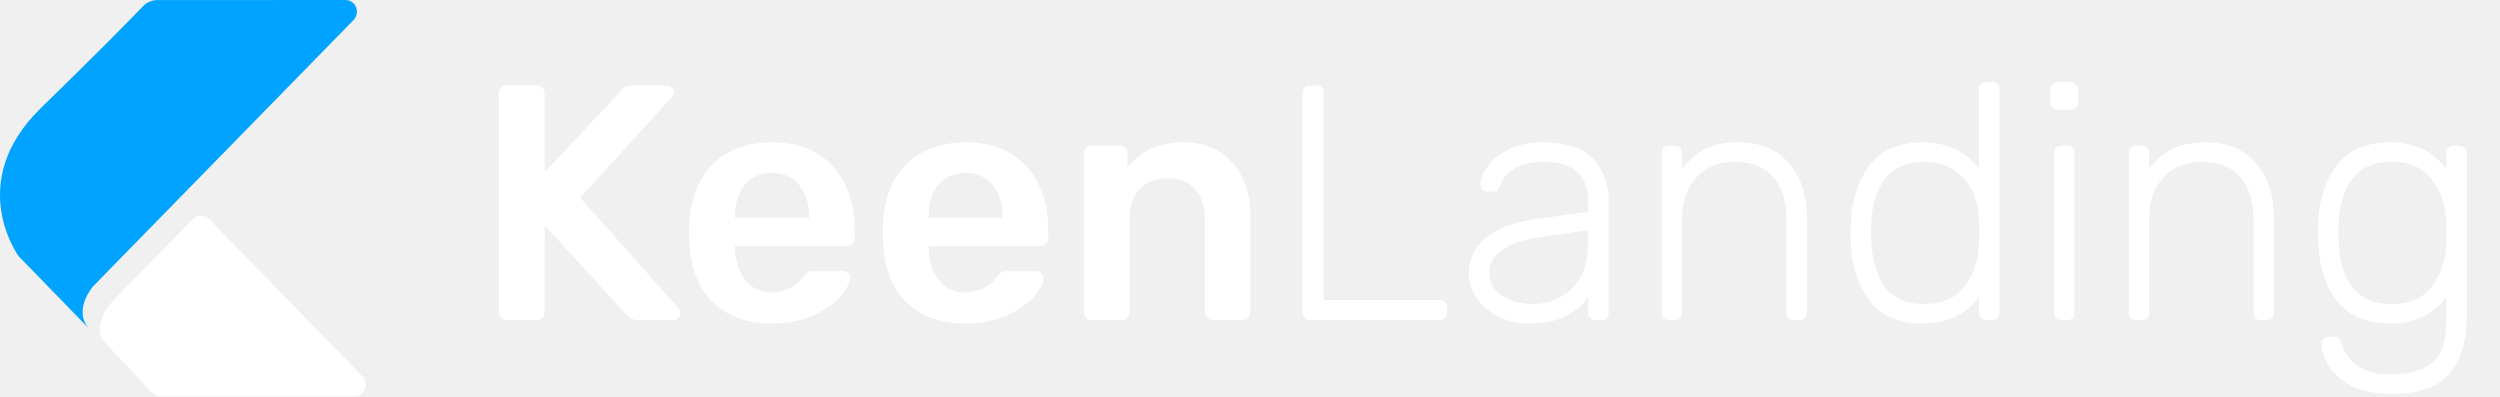
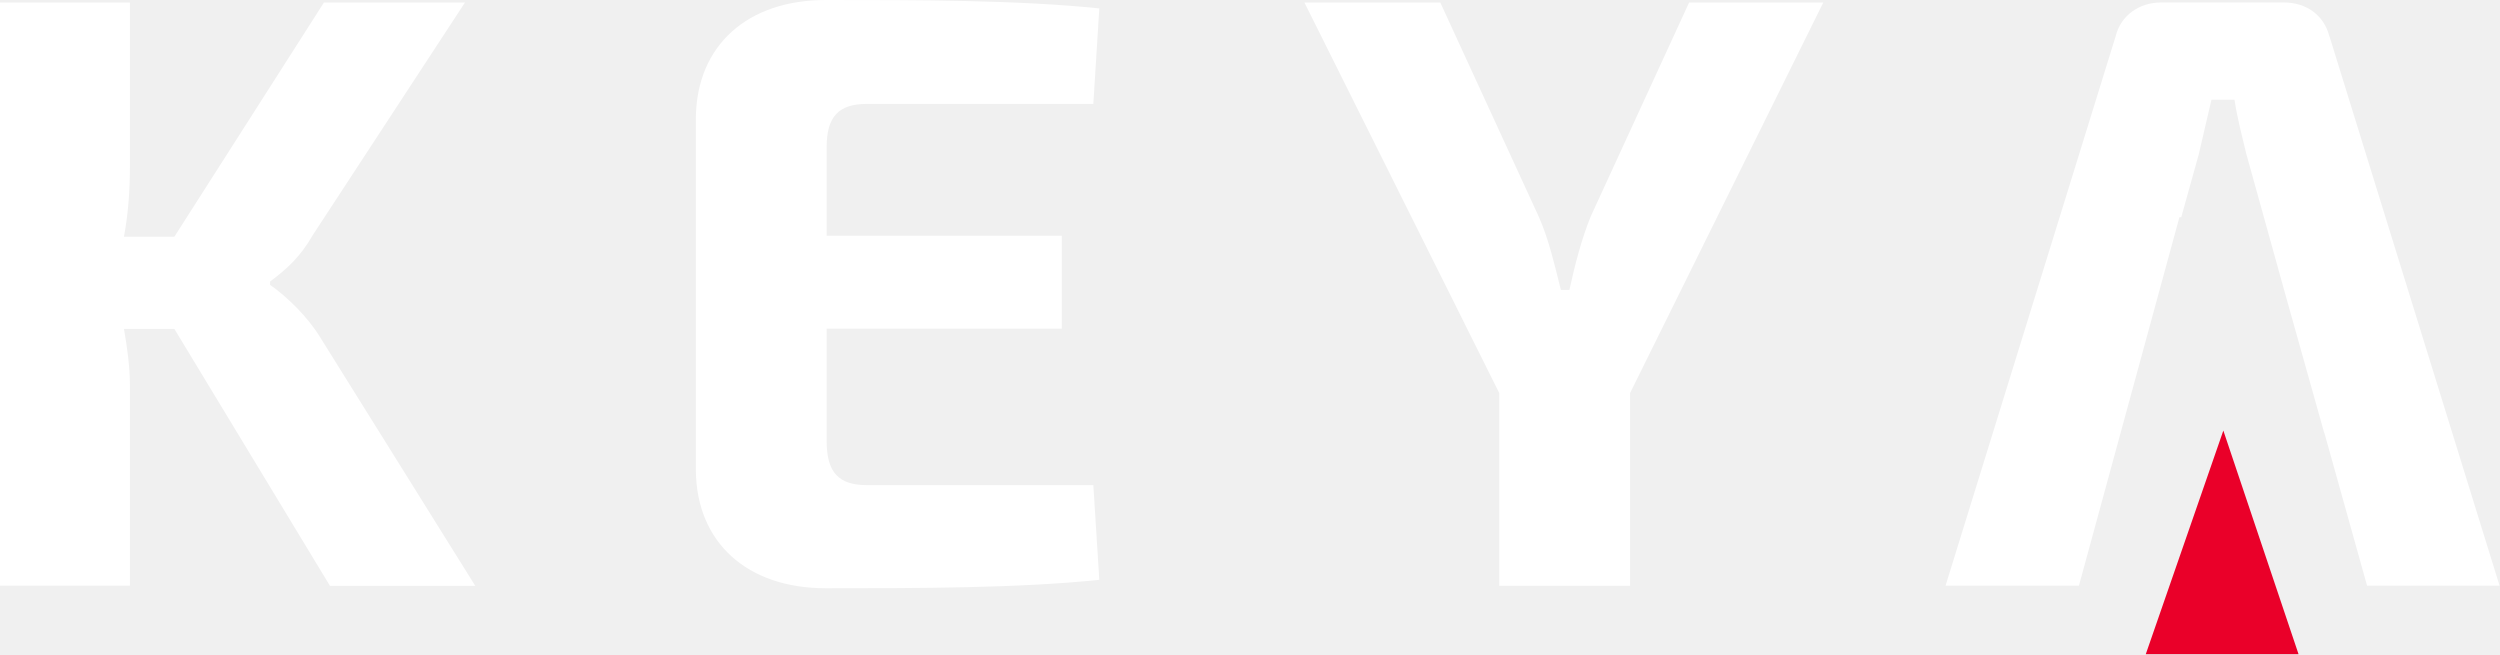
- <svg xmlns="http://www.w3.org/2000/svg" width="164" height="26" viewBox="0 0 164 26" fill="none">
-   <path d="M33.244 21C33.097 21 32.973 20.949 32.87 20.846C32.767 20.743 32.716 20.619 32.716 20.472V6.15C32.716 5.989 32.76 5.857 32.848 5.754C32.951 5.651 33.083 5.6 33.244 5.6H35.18C35.341 5.6 35.473 5.651 35.576 5.754C35.679 5.857 35.73 5.989 35.73 6.15V11.298L40.702 5.996C40.893 5.732 41.179 5.6 41.56 5.6H43.738C43.855 5.6 43.958 5.644 44.046 5.732C44.149 5.82 44.2 5.93 44.2 6.062C44.2 6.165 44.171 6.253 44.112 6.326L38.062 12.97L44.53 20.252C44.603 20.34 44.64 20.435 44.64 20.538C44.64 20.67 44.589 20.78 44.486 20.868C44.398 20.956 44.295 21 44.178 21H41.912C41.545 21 41.259 20.868 41.054 20.604L35.73 14.774V20.472C35.73 20.633 35.679 20.765 35.576 20.868C35.473 20.956 35.341 21 35.18 21H33.244ZM50.636 21.22C49.008 21.22 47.71 20.751 46.742 19.812C45.788 18.859 45.282 17.524 45.224 15.808L45.202 15.258L45.224 14.708C45.297 13.036 45.81 11.723 46.764 10.77C47.732 9.817 49.023 9.34 50.636 9.34C52.367 9.34 53.701 9.868 54.64 10.924C55.593 11.98 56.07 13.388 56.07 15.148V15.61C56.07 15.757 56.019 15.881 55.916 15.984C55.813 16.087 55.681 16.138 55.52 16.138H48.216V16.314C48.245 17.121 48.465 17.803 48.876 18.36C49.301 18.903 49.88 19.174 50.614 19.174C51.479 19.174 52.176 18.837 52.704 18.162C52.836 18.001 52.938 17.898 53.012 17.854C53.1 17.81 53.224 17.788 53.386 17.788H55.278C55.41 17.788 55.52 17.832 55.608 17.92C55.711 17.993 55.762 18.089 55.762 18.206C55.762 18.558 55.549 18.976 55.124 19.46C54.713 19.929 54.119 20.34 53.342 20.692C52.565 21.044 51.663 21.22 50.636 21.22ZM53.078 14.29V14.224C53.078 13.359 52.858 12.662 52.418 12.134C51.992 11.606 51.398 11.342 50.636 11.342C49.873 11.342 49.279 11.606 48.854 12.134C48.428 12.662 48.216 13.359 48.216 14.224V14.29H53.078ZM63.333 21.22C61.705 21.22 60.407 20.751 59.439 19.812C58.486 18.859 57.98 17.524 57.921 15.808L57.899 15.258L57.921 14.708C57.995 13.036 58.508 11.723 59.461 10.77C60.429 9.817 61.72 9.34 63.333 9.34C65.064 9.34 66.398 9.868 67.337 10.924C68.29 11.98 68.767 13.388 68.767 15.148V15.61C68.767 15.757 68.716 15.881 68.613 15.984C68.51 16.087 68.379 16.138 68.217 16.138H60.913V16.314C60.943 17.121 61.163 17.803 61.573 18.36C61.998 18.903 62.578 19.174 63.311 19.174C64.177 19.174 64.873 18.837 65.401 18.162C65.533 18.001 65.636 17.898 65.709 17.854C65.797 17.81 65.922 17.788 66.083 17.788H67.975C68.107 17.788 68.217 17.832 68.305 17.92C68.408 17.993 68.459 18.089 68.459 18.206C68.459 18.558 68.246 18.976 67.821 19.46C67.41 19.929 66.817 20.34 66.039 20.692C65.262 21.044 64.36 21.22 63.333 21.22ZM65.775 14.29V14.224C65.775 13.359 65.555 12.662 65.115 12.134C64.69 11.606 64.096 11.342 63.333 11.342C62.571 11.342 61.977 11.606 61.551 12.134C61.126 12.662 60.913 13.359 60.913 14.224V14.29H65.775ZM71.63 21C71.484 21 71.359 20.949 71.256 20.846C71.154 20.743 71.102 20.619 71.102 20.472V10.088C71.102 9.941 71.154 9.817 71.256 9.714C71.359 9.611 71.484 9.56 71.63 9.56H73.434C73.581 9.56 73.706 9.611 73.808 9.714C73.911 9.817 73.962 9.941 73.962 10.088V10.99C74.828 9.89 76.052 9.34 77.636 9.34C78.986 9.34 80.056 9.787 80.848 10.682C81.64 11.562 82.036 12.765 82.036 14.29V20.472C82.036 20.619 81.985 20.743 81.882 20.846C81.794 20.949 81.67 21 81.508 21H79.572C79.426 21 79.301 20.949 79.198 20.846C79.096 20.743 79.044 20.619 79.044 20.472V14.422C79.044 13.557 78.832 12.889 78.406 12.42C77.996 11.936 77.394 11.694 76.602 11.694C75.825 11.694 75.209 11.936 74.754 12.42C74.314 12.904 74.094 13.571 74.094 14.422V20.472C74.094 20.619 74.043 20.743 73.94 20.846C73.852 20.949 73.728 21 73.566 21H71.63ZM85.931 21C85.784 21 85.667 20.956 85.579 20.868C85.491 20.78 85.447 20.663 85.447 20.516V6.084C85.447 5.937 85.491 5.82 85.579 5.732C85.667 5.644 85.784 5.6 85.931 5.6H86.349C86.496 5.6 86.613 5.644 86.701 5.732C86.789 5.82 86.833 5.937 86.833 6.084V19.68H94.423C94.584 19.68 94.709 19.724 94.797 19.812C94.885 19.9 94.929 20.025 94.929 20.186V20.516C94.929 20.663 94.878 20.78 94.775 20.868C94.687 20.956 94.57 21 94.423 21H85.931ZM100.294 21.22C99.59 21.22 98.937 21.073 98.336 20.78C97.734 20.487 97.25 20.091 96.884 19.592C96.532 19.093 96.356 18.543 96.356 17.942C96.356 16.974 96.744 16.182 97.522 15.566C98.314 14.95 99.377 14.554 100.712 14.378L104.188 13.894V13.124C104.188 12.317 103.938 11.701 103.44 11.276C102.956 10.836 102.208 10.616 101.196 10.616C100.448 10.616 99.832 10.763 99.348 11.056C98.878 11.349 98.578 11.701 98.446 12.112C98.387 12.288 98.314 12.413 98.226 12.486C98.152 12.545 98.05 12.574 97.918 12.574H97.61C97.478 12.574 97.36 12.53 97.258 12.442C97.17 12.339 97.126 12.222 97.126 12.09C97.126 11.767 97.272 11.393 97.566 10.968C97.859 10.528 98.314 10.147 98.93 9.824C99.546 9.501 100.301 9.34 101.196 9.34C102.765 9.34 103.88 9.714 104.54 10.462C105.2 11.21 105.53 12.119 105.53 13.19V20.516C105.53 20.663 105.486 20.78 105.398 20.868C105.31 20.956 105.192 21 105.046 21H104.672C104.525 21 104.408 20.956 104.32 20.868C104.232 20.78 104.188 20.663 104.188 20.516V19.482C103.865 19.966 103.388 20.377 102.758 20.714C102.142 21.051 101.32 21.22 100.294 21.22ZM100.514 19.944C101.584 19.944 102.464 19.592 103.154 18.888C103.843 18.184 104.188 17.172 104.188 15.852V15.104L101.35 15.5C100.147 15.661 99.238 15.94 98.622 16.336C98.006 16.732 97.698 17.231 97.698 17.832C97.698 18.507 97.976 19.027 98.534 19.394C99.106 19.761 99.766 19.944 100.514 19.944ZM109.493 21C109.346 21 109.229 20.956 109.141 20.868C109.053 20.78 109.009 20.663 109.009 20.516V10.044C109.009 9.897 109.053 9.78 109.141 9.692C109.229 9.604 109.346 9.56 109.493 9.56H109.867C110.013 9.56 110.131 9.604 110.219 9.692C110.307 9.78 110.351 9.897 110.351 10.044V11.078C110.791 10.506 111.289 10.073 111.847 9.78C112.419 9.487 113.152 9.34 114.047 9.34C115.484 9.34 116.591 9.802 117.369 10.726C118.146 11.635 118.535 12.816 118.535 14.268V20.516C118.535 20.663 118.491 20.78 118.403 20.868C118.315 20.956 118.197 21 118.051 21H117.677C117.53 21 117.413 20.956 117.325 20.868C117.237 20.78 117.193 20.663 117.193 20.516V14.378C117.193 13.19 116.899 12.266 116.313 11.606C115.741 10.946 114.912 10.616 113.827 10.616C112.771 10.616 111.927 10.953 111.297 11.628C110.666 12.288 110.351 13.205 110.351 14.378V20.516C110.351 20.663 110.307 20.78 110.219 20.868C110.131 20.956 110.013 21 109.867 21H109.493ZM126.121 21.22C124.537 21.22 123.364 20.707 122.601 19.68C121.853 18.639 121.457 17.377 121.413 15.896L121.391 15.28L121.413 14.664C121.457 13.183 121.853 11.929 122.601 10.902C123.364 9.861 124.537 9.34 126.121 9.34C127.72 9.34 128.952 9.919 129.817 11.078V5.864C129.817 5.717 129.861 5.6 129.949 5.512C130.037 5.424 130.154 5.38 130.301 5.38H130.675C130.822 5.38 130.939 5.424 131.027 5.512C131.115 5.6 131.159 5.717 131.159 5.864V20.516C131.159 20.663 131.115 20.78 131.027 20.868C130.939 20.956 130.822 21 130.675 21H130.301C130.154 21 130.037 20.956 129.949 20.868C129.861 20.78 129.817 20.663 129.817 20.516V19.482C128.966 20.641 127.734 21.22 126.121 21.22ZM126.253 19.944C127.412 19.944 128.284 19.563 128.871 18.8C129.458 18.023 129.773 17.113 129.817 16.072C129.832 15.925 129.839 15.639 129.839 15.214C129.839 14.789 129.832 14.503 129.817 14.356C129.802 13.725 129.663 13.131 129.399 12.574C129.135 12.002 128.739 11.533 128.211 11.166C127.683 10.799 127.03 10.616 126.253 10.616C125.065 10.616 124.192 10.997 123.635 11.76C123.092 12.508 122.799 13.476 122.755 14.664L122.733 15.28C122.733 16.644 122.997 17.766 123.525 18.646C124.053 19.511 124.962 19.944 126.253 19.944ZM134.989 7.206C134.842 7.206 134.725 7.162 134.637 7.074C134.549 6.986 134.505 6.869 134.505 6.722V5.886C134.505 5.739 134.549 5.622 134.637 5.534C134.725 5.431 134.842 5.38 134.989 5.38H135.825C135.972 5.38 136.089 5.431 136.177 5.534C136.28 5.622 136.331 5.739 136.331 5.886V6.722C136.331 6.869 136.28 6.986 136.177 7.074C136.089 7.162 135.972 7.206 135.825 7.206H134.989ZM135.231 21C135.084 21 134.967 20.956 134.879 20.868C134.791 20.78 134.747 20.663 134.747 20.516V10.044C134.747 9.897 134.791 9.78 134.879 9.692C134.967 9.604 135.084 9.56 135.231 9.56H135.605C135.752 9.56 135.869 9.604 135.957 9.692C136.045 9.78 136.089 9.897 136.089 10.044V20.516C136.089 20.663 136.045 20.78 135.957 20.868C135.869 20.956 135.752 21 135.605 21H135.231ZM140.129 21C139.983 21 139.865 20.956 139.777 20.868C139.689 20.78 139.645 20.663 139.645 20.516V10.044C139.645 9.897 139.689 9.78 139.777 9.692C139.865 9.604 139.983 9.56 140.129 9.56H140.503C140.65 9.56 140.767 9.604 140.855 9.692C140.943 9.78 140.987 9.897 140.987 10.044V11.078C141.427 10.506 141.926 10.073 142.483 9.78C143.055 9.487 143.789 9.34 144.683 9.34C146.121 9.34 147.228 9.802 148.005 10.726C148.783 11.635 149.171 12.816 149.171 14.268V20.516C149.171 20.663 149.127 20.78 149.039 20.868C148.951 20.956 148.834 21 148.687 21H148.313C148.167 21 148.049 20.956 147.961 20.868C147.873 20.78 147.829 20.663 147.829 20.516V14.378C147.829 13.19 147.536 12.266 146.949 11.606C146.377 10.946 145.549 10.616 144.463 10.616C143.407 10.616 142.564 10.953 141.933 11.628C141.303 12.288 140.987 13.205 140.987 14.378V20.516C140.987 20.663 140.943 20.78 140.855 20.868C140.767 20.956 140.65 21 140.503 21H140.129ZM156.89 25.84C155.746 25.84 154.829 25.642 154.14 25.246C153.451 24.85 152.967 24.395 152.688 23.882C152.424 23.383 152.292 22.943 152.292 22.562C152.292 22.43 152.336 22.32 152.424 22.232C152.527 22.144 152.644 22.1 152.776 22.1H153.084C153.216 22.1 153.319 22.129 153.392 22.188C153.48 22.261 153.553 22.386 153.612 22.562C154.067 23.897 155.123 24.564 156.78 24.564C158.041 24.564 158.973 24.3 159.574 23.772C160.175 23.259 160.476 22.335 160.476 21V19.482C159.625 20.641 158.393 21.22 156.78 21.22C155.196 21.22 154.023 20.707 153.26 19.68C152.512 18.639 152.116 17.377 152.072 15.896L152.05 15.28L152.072 14.664C152.116 13.183 152.512 11.929 153.26 10.902C154.023 9.861 155.196 9.34 156.78 9.34C158.379 9.34 159.611 9.919 160.476 11.078V10.066C160.476 9.919 160.52 9.802 160.608 9.714C160.696 9.611 160.813 9.56 160.96 9.56H161.312C161.459 9.56 161.576 9.611 161.664 9.714C161.767 9.802 161.818 9.919 161.818 10.066V20.78C161.818 22.349 161.451 23.581 160.718 24.476C159.985 25.385 158.709 25.84 156.89 25.84ZM156.912 19.944C158.071 19.944 158.943 19.563 159.53 18.8C160.117 18.023 160.432 17.113 160.476 16.072C160.491 15.925 160.498 15.661 160.498 15.28C160.498 14.899 160.491 14.635 160.476 14.488C160.432 13.447 160.117 12.545 159.53 11.782C158.943 11.005 158.071 10.616 156.912 10.616C155.724 10.616 154.851 10.997 154.294 11.76C153.751 12.508 153.458 13.476 153.414 14.664L153.392 15.28L153.414 15.896C153.458 17.084 153.751 18.059 154.294 18.822C154.851 19.57 155.724 19.944 156.912 19.944Z" fill="white" />
-   <path d="M23.225 1.276C23.348 1.137 23.416 0.955 23.416 0.767C23.416 0.565 23.339 0.371 23.2 0.227C23.062 0.083 22.873 0.002 22.677 0H22.668L10.31 0.006H10.301C10.126 0.006 9.952 0.044 9.792 0.116C9.631 0.188 9.487 0.294 9.367 0.426C8.552 1.272 6.463 3.409 2.694 7.075C-2.346 11.978 1.232 16.818 1.232 16.818L5.841 21.557C4.76 20.369 6.087 18.802 6.087 18.802L23.177 1.331C23.19 1.319 23.202 1.306 23.214 1.293L23.226 1.28L23.225 1.276Z" fill="#00A3FF" />
-   <path d="M23.802 24.72L23.798 24.715L13.721 14.37C13.65 14.298 13.566 14.241 13.473 14.202C13.38 14.164 13.28 14.145 13.18 14.146C13.08 14.147 12.981 14.168 12.889 14.209C12.797 14.249 12.714 14.308 12.644 14.382L7.315 19.831C5.964 21.499 6.775 22.358 6.775 22.358L9.914 25.701C9.994 25.794 10.093 25.869 10.203 25.92C10.314 25.971 10.434 25.997 10.555 25.996H23.228C23.236 25.996 23.244 25.996 23.253 25.996C23.396 25.995 23.537 25.952 23.657 25.871C23.777 25.79 23.871 25.675 23.929 25.541C23.987 25.406 24.006 25.256 23.983 25.111C23.961 24.965 23.898 24.829 23.802 24.72Z" fill="white" />
+ <svg xmlns="http://www.w3.org/2000/svg" width="107" height="28" viewBox="0 0 107 28" fill="none">
+   <path d="M5.305 14.072C5.45 14.903 5.56 15.735 5.56 16.458V25.068H0V0.109H5.56V7.165C5.56 8.144 5.488 9.156 5.305 10.131H7.463L13.864 0.109H19.9L13.389 10.059C12.875 10.963 12.293 11.505 11.558 12.05V12.193C12.289 12.698 13.168 13.567 13.682 14.402L20.342 25.075H14.123L7.463 14.078H5.305V14.072Z" fill="white" />
+   <path d="M47.05 24.816C43.61 25.177 39.256 25.177 35.343 25.177C31.979 25.177 29.818 23.224 29.783 20.149V5.028C29.821 1.953 31.979 0 35.343 0C39.259 0 43.613 0 47.05 0.361L46.795 4.448H37.102C35.895 4.448 35.381 4.99 35.381 6.293V10.09H45.444V14.068H35.381V18.881C35.381 20.221 35.895 20.763 37.102 20.763H46.795L47.05 24.816Z" fill="white" />
+   <path d="M69.767 25.072H64.168V16.823L55.83 0.109H61.645L65.854 9.262C66.292 10.24 66.55 11.396 66.805 12.408H67.171C67.391 11.396 67.685 10.237 68.084 9.262L72.293 0.109H78.036L69.767 16.823V25.072Z" fill="white" />
+   <path d="M95.159 18.428L91.839 28H98.378L95.159 18.428Z" fill="#EA0029" />
+   <path d="M99.695 1.554C99.474 0.651 98.705 0.106 97.757 0.106H92.49C91.577 0.106 90.77 0.648 90.549 1.554L83.269 25.068H88.978L93.279 9.299L93.359 9.292L94.103 6.62C94.286 5.86 94.469 5.028 94.651 4.268H95.637C95.748 5.028 95.968 5.86 96.151 6.62L97.792 12.527L99.474 18.52H99.481L101.311 25.068H106.982L99.702 1.554H99.695Z" fill="white" />
</svg>
